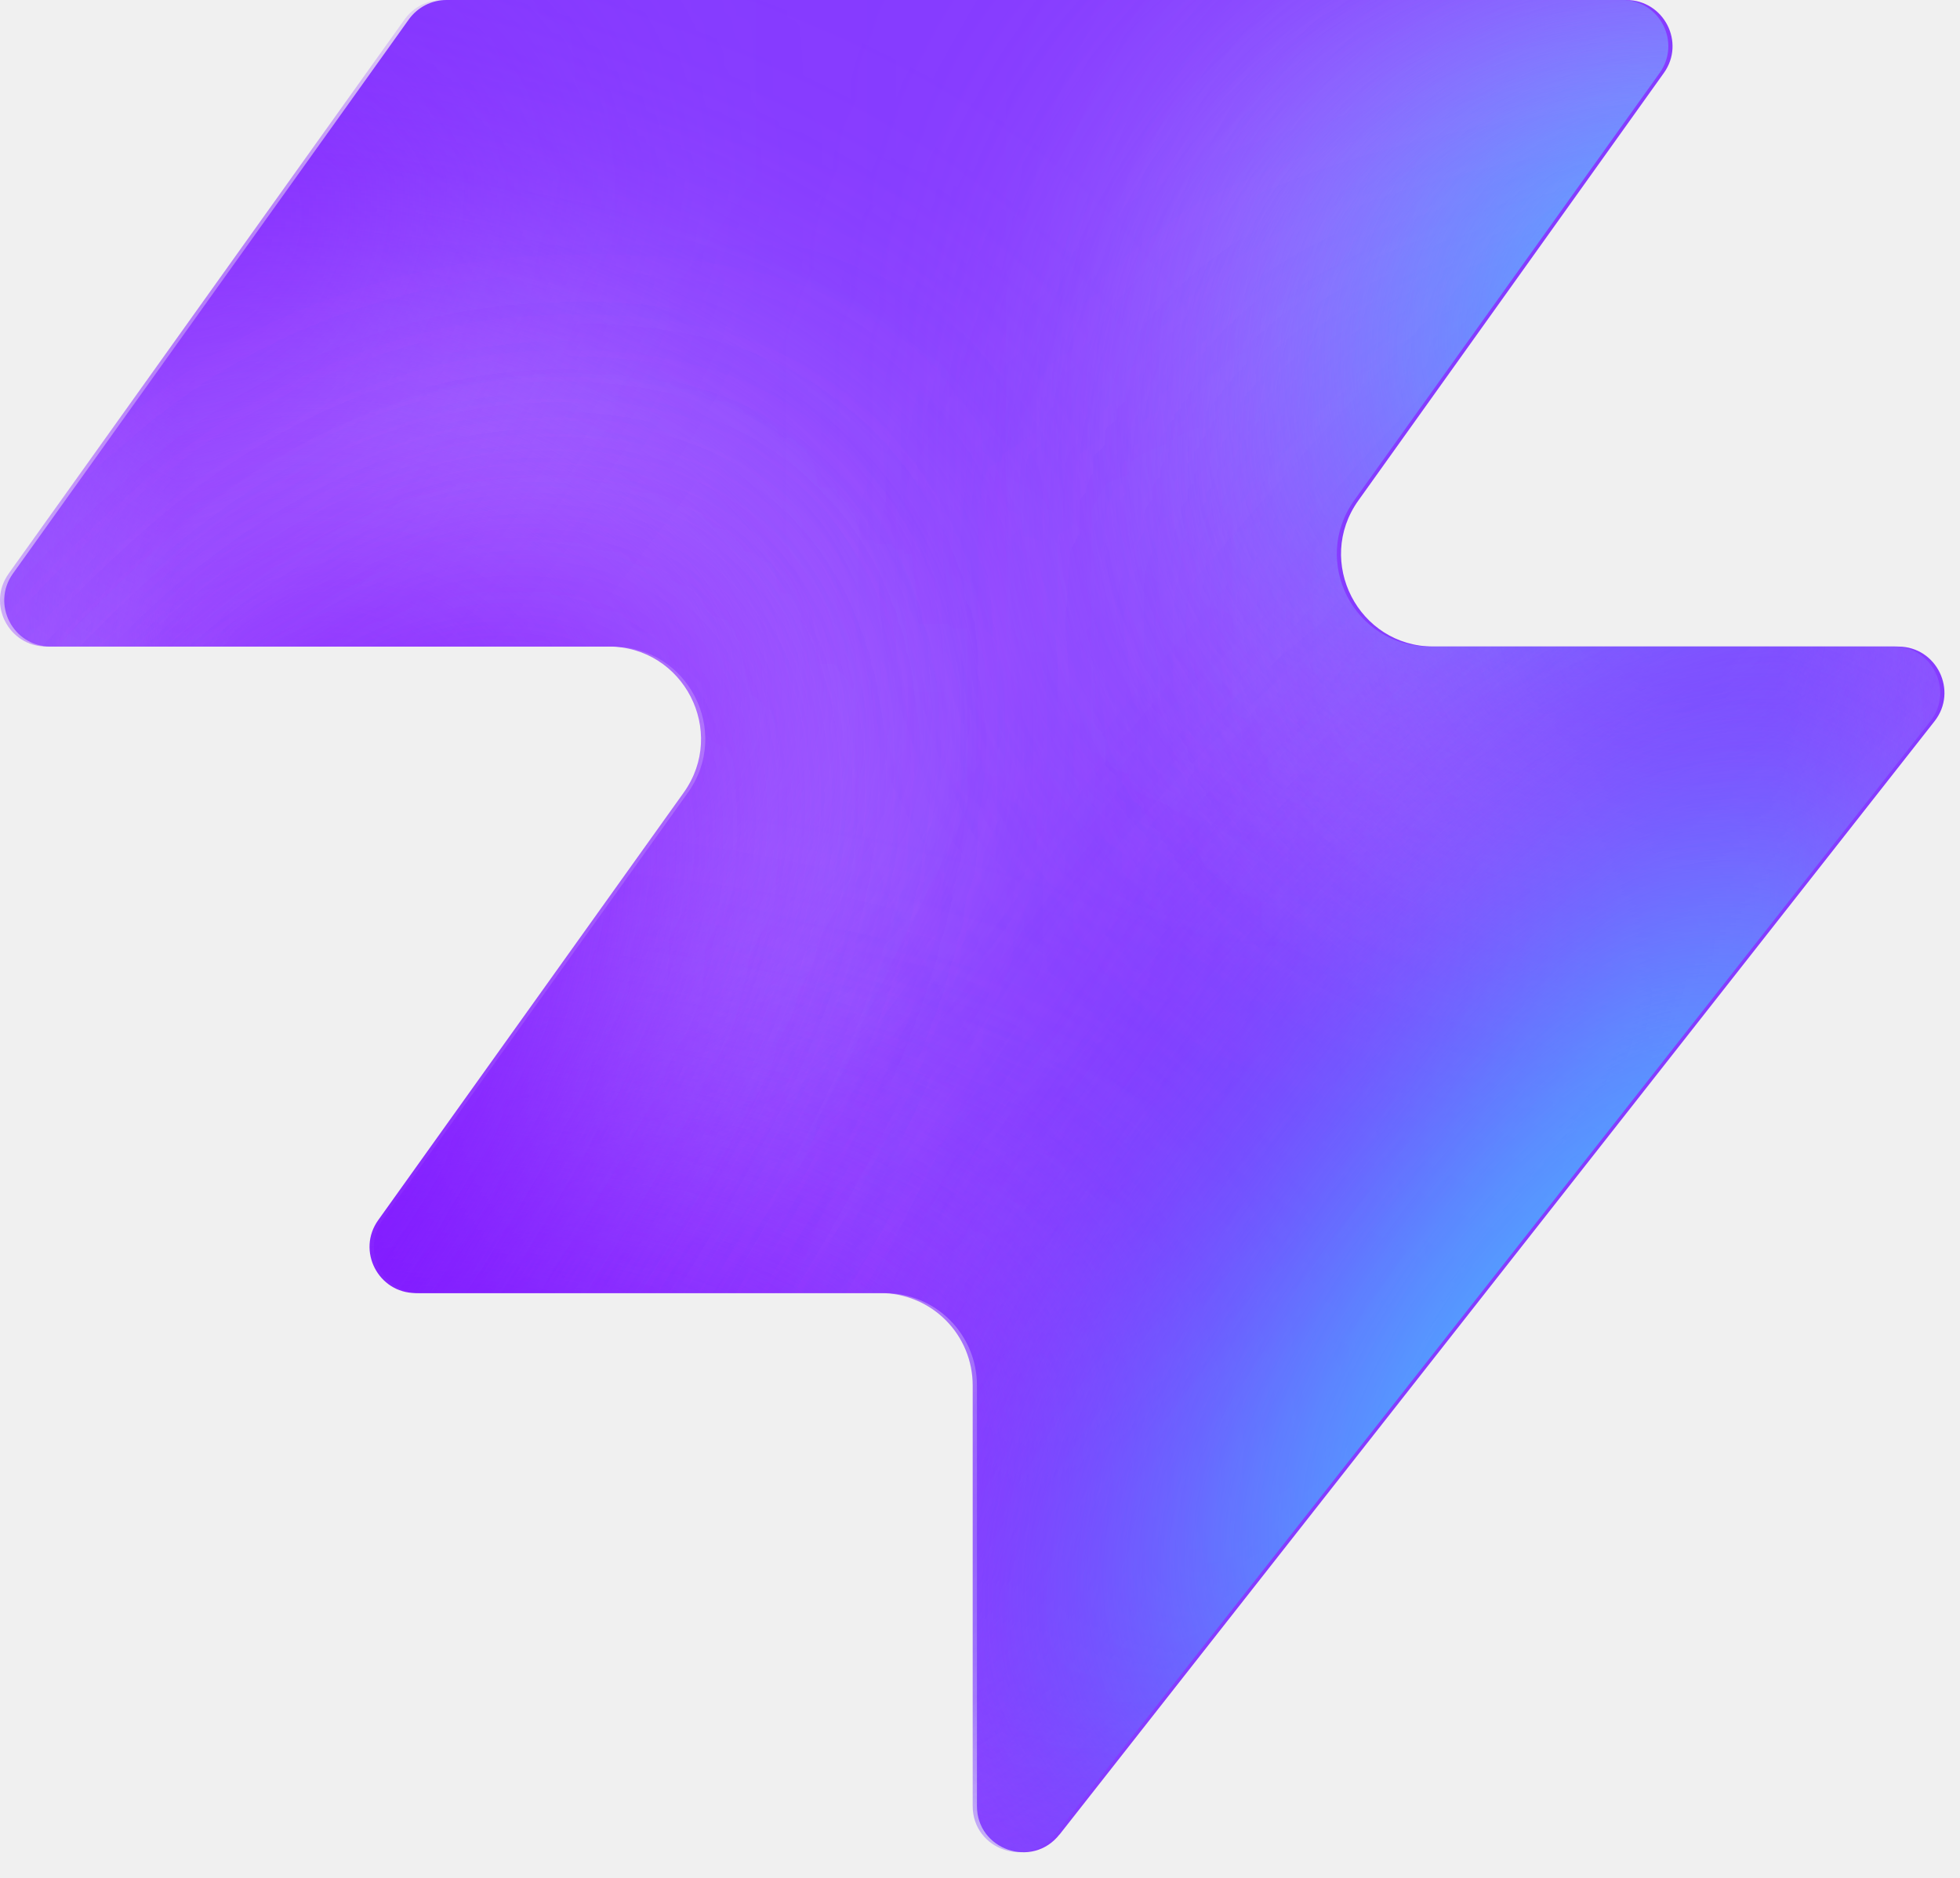
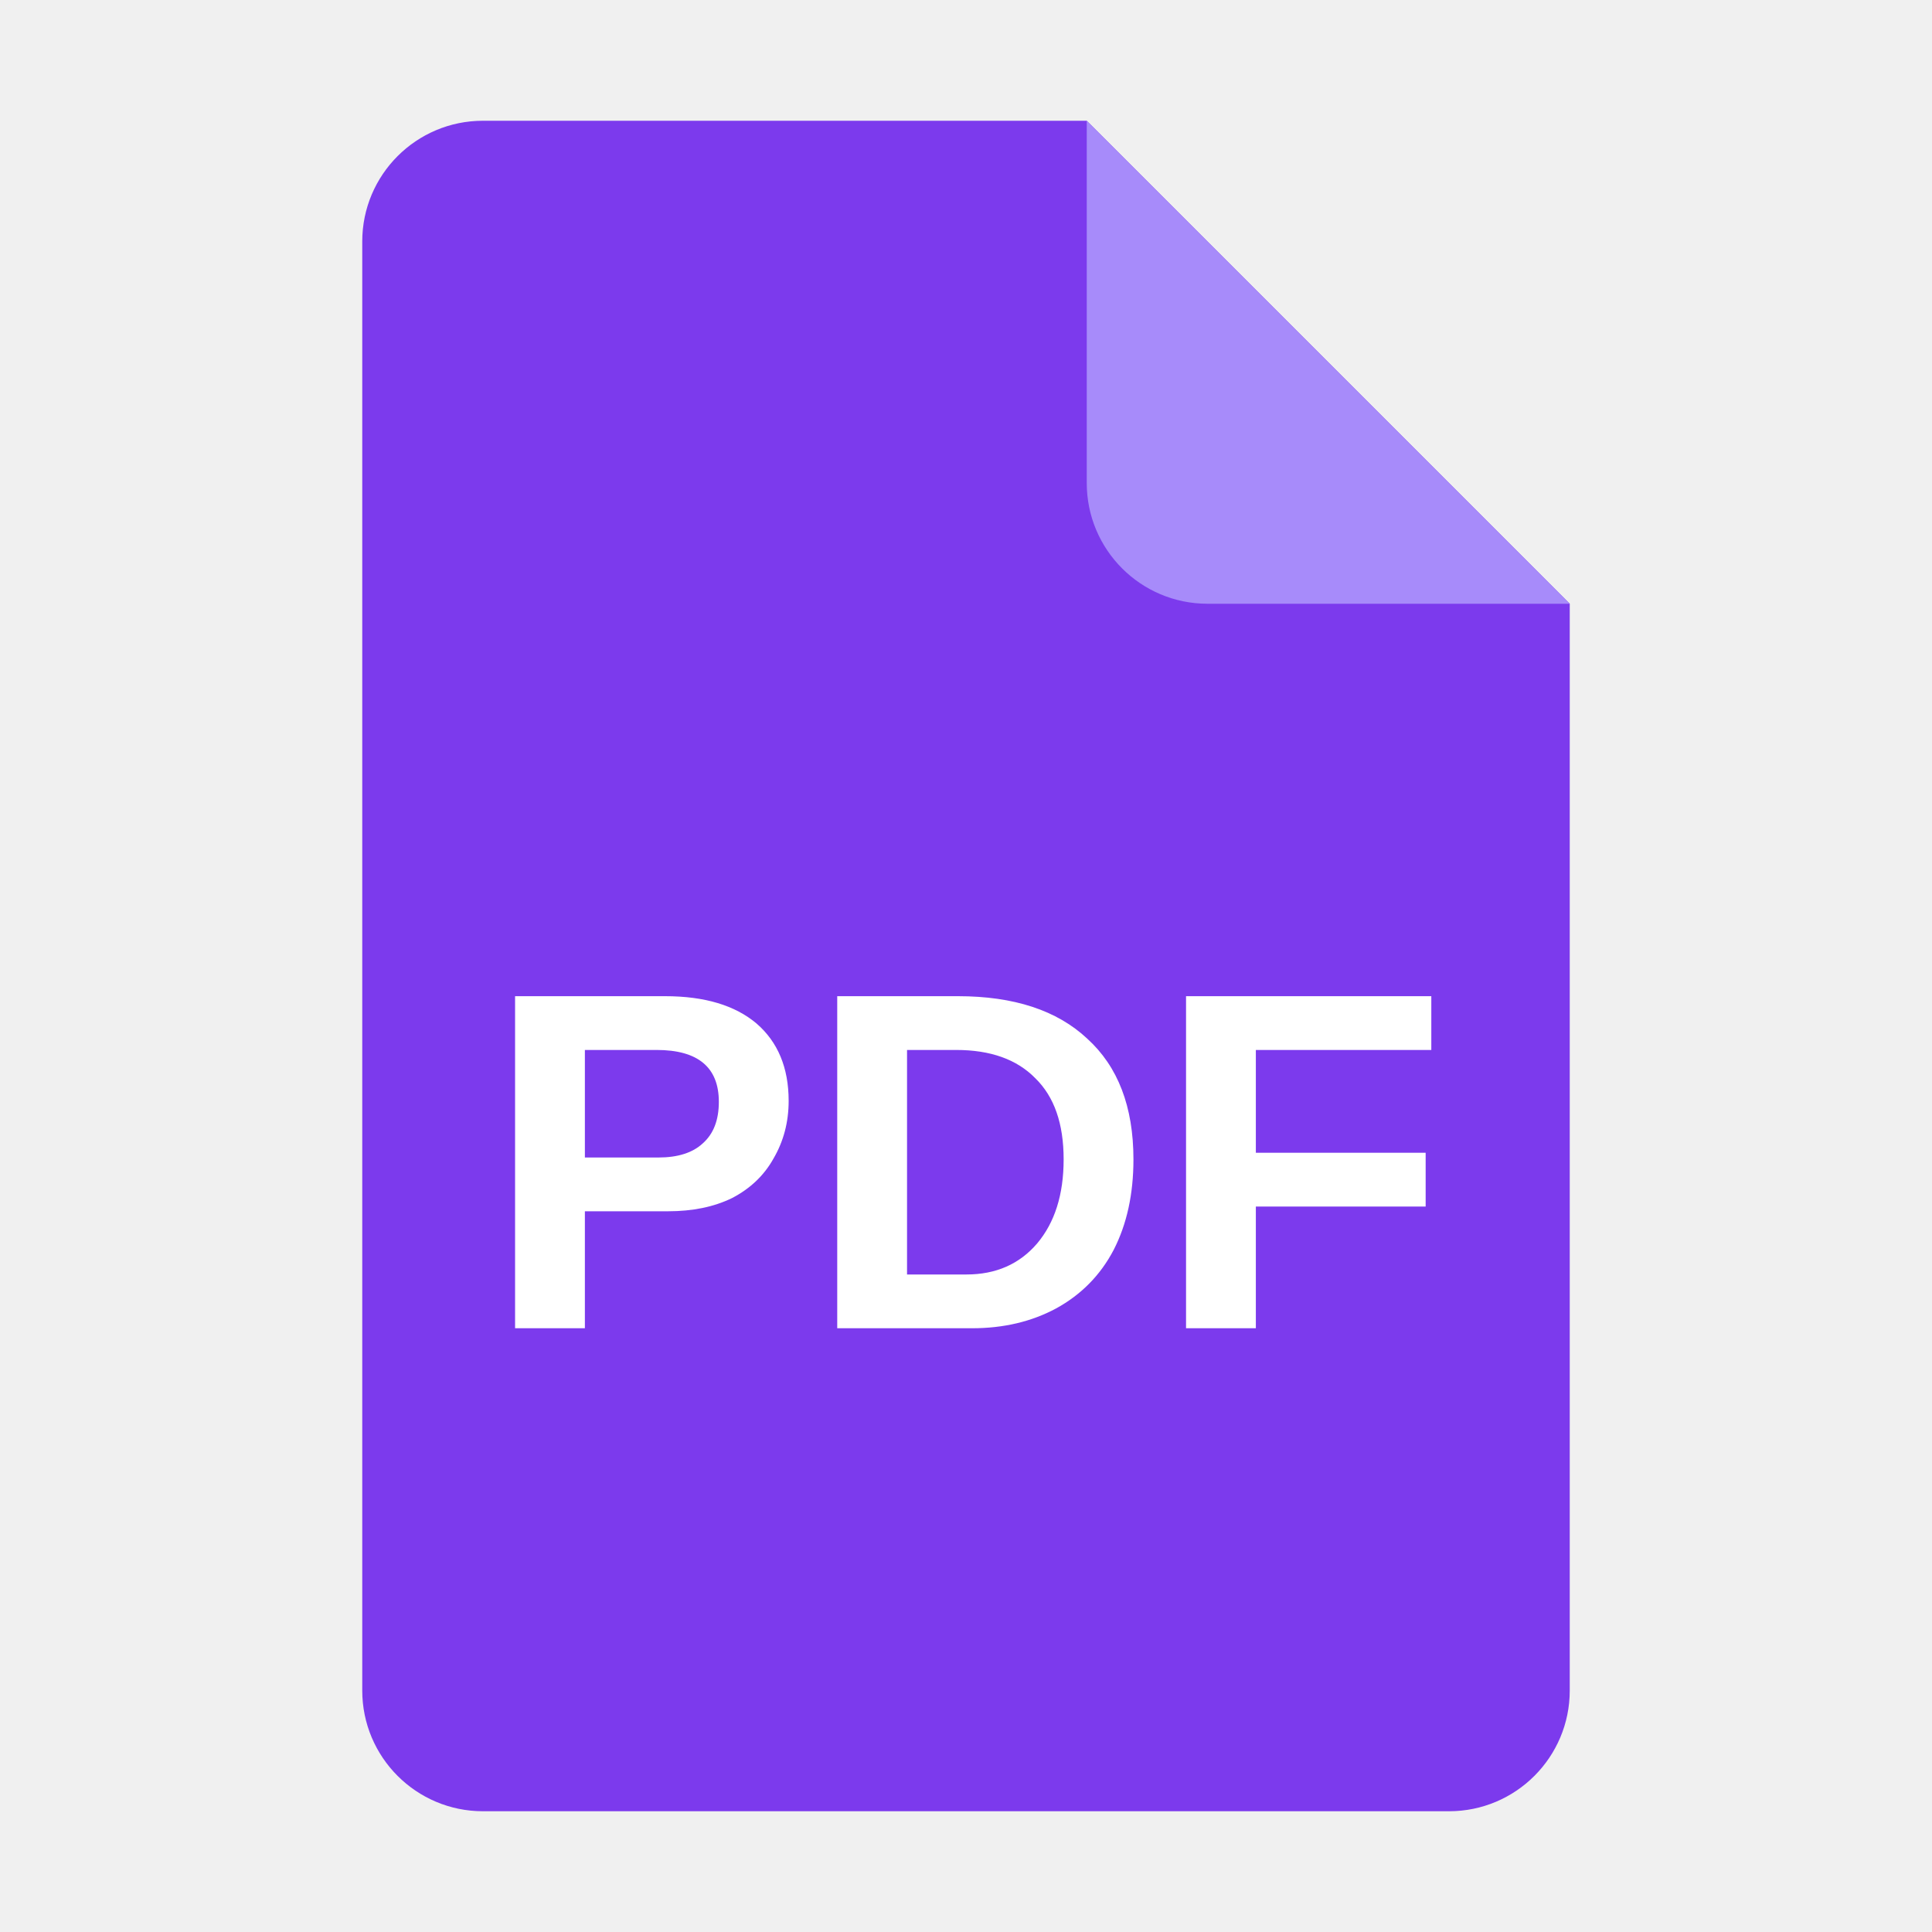
- <svg xmlns="http://www.w3.org/2000/svg" width="48" height="46" fill="none" viewBox="0 0 48 46">
-   <path fill="#863bff" d="M25.946 44.938c-.664.845-2.021.375-2.021-.698V33.937a2.26 2.26 0 0 0-2.262-2.262H10.287c-.92 0-1.456-1.04-.92-1.788l7.48-10.471c1.07-1.497 0-3.578-1.842-3.578H1.237c-.92 0-1.456-1.04-.92-1.788L10.013.474c.214-.297.556-.474.92-.474h28.894c.92 0 1.456 1.04.92 1.788l-7.48 10.471c-1.07 1.498 0 3.579 1.842 3.579h11.377c.943 0 1.473 1.088.89 1.83L25.947 44.94z" style="fill:#863bff;fill:color(display-p3 .525 .23 1);fill-opacity:1" />
-   <mask id="a" width="48" height="46" x="0" y="0" maskUnits="userSpaceOnUse" style="mask-type:alpha">
-     <path fill="#000" d="M25.842 44.938c-.664.844-2.021.375-2.021-.698V33.937a2.26 2.26 0 0 0-2.262-2.262H10.183c-.92 0-1.456-1.04-.92-1.788l7.48-10.471c1.07-1.498 0-3.579-1.842-3.579H1.133c-.92 0-1.456-1.04-.92-1.787L9.91.473c.214-.297.556-.474.92-.474h28.894c.92 0 1.456 1.04.92 1.788l-7.48 10.471c-1.07 1.498 0 3.578 1.842 3.578h11.377c.943 0 1.473 1.088.89 1.832L25.843 44.94z" style="fill:#000;fill-opacity:1" />
-   </mask>
-   <g mask="url(#a)">
-     <g filter="url(#b)">
-       <ellipse cx="5.508" cy="14.704" fill="#ede6ff" rx="5.508" ry="14.704" style="fill:#ede6ff;fill:color(display-p3 .927 .903 1);fill-opacity:1" transform="matrix(.00324 1 1 -.00324 -4.47 31.516)" />
-     </g>
-     <g filter="url(#c)">
-       <ellipse cx="10.399" cy="29.851" fill="#ede6ff" rx="10.399" ry="29.851" style="fill:#ede6ff;fill:color(display-p3 .927 .903 1);fill-opacity:1" transform="matrix(.00324 1 1 -.00324 -39.328 7.883)" />
-     </g>
-     <g filter="url(#d)">
-       <ellipse cx="5.508" cy="30.487" fill="#7e14ff" rx="5.508" ry="30.487" style="fill:#7e14ff;fill:color(display-p3 .492 .077 1);fill-opacity:1" transform="rotate(89.814 -25.913 -14.639)scale(1 -1)" />
-     </g>
-     <g filter="url(#e)">
-       <ellipse cx="5.508" cy="30.599" fill="#7e14ff" rx="5.508" ry="30.599" style="fill:#7e14ff;fill:color(display-p3 .492 .077 1);fill-opacity:1" transform="rotate(89.814 -32.644 -3.334)scale(1 -1)" />
-     </g>
-     <g filter="url(#f)">
-       <ellipse cx="5.508" cy="30.599" fill="#7e14ff" rx="5.508" ry="30.599" style="fill:#7e14ff;fill:color(display-p3 .492 .077 1);fill-opacity:1" transform="matrix(.00324 1 1 -.00324 -34.34 30.47)" />
-     </g>
-     <g filter="url(#g)">
-       <ellipse cx="14.072" cy="22.078" fill="#ede6ff" rx="14.072" ry="22.078" style="fill:#ede6ff;fill:color(display-p3 .927 .903 1);fill-opacity:1" transform="rotate(93.35 24.506 48.493)scale(-1 1)" />
-     </g>
-     <g filter="url(#h)">
-       <ellipse cx="3.47" cy="21.501" fill="#7e14ff" rx="3.47" ry="21.501" style="fill:#7e14ff;fill:color(display-p3 .492 .077 1);fill-opacity:1" transform="rotate(89.009 28.708 47.59)scale(-1 1)" />
-     </g>
-     <g filter="url(#i)">
-       <ellipse cx="3.47" cy="21.501" fill="#7e14ff" rx="3.47" ry="21.501" style="fill:#7e14ff;fill:color(display-p3 .492 .077 1);fill-opacity:1" transform="rotate(89.009 28.708 47.59)scale(-1 1)" />
-     </g>
-     <g filter="url(#j)">
-       <ellipse cx=".387" cy="8.972" fill="#7e14ff" rx="4.407" ry="29.108" style="fill:#7e14ff;fill:color(display-p3 .492 .077 1);fill-opacity:1" transform="rotate(39.51 .387 8.972)" />
-     </g>
-     <g filter="url(#k)">
-       <ellipse cx="47.523" cy="-6.092" fill="#7e14ff" rx="4.407" ry="29.108" style="fill:#7e14ff;fill:color(display-p3 .492 .077 1);fill-opacity:1" transform="rotate(37.892 47.523 -6.092)" />
-     </g>
-     <g filter="url(#l)">
-       <ellipse cx="41.412" cy="6.333" fill="#47bfff" rx="5.971" ry="9.665" style="fill:#47bfff;fill:color(display-p3 .28 .748 1);fill-opacity:1" transform="rotate(37.892 41.412 6.333)" />
-     </g>
-     <g filter="url(#m)">
-       <ellipse cx="-1.879" cy="38.332" fill="#7e14ff" rx="4.407" ry="29.108" style="fill:#7e14ff;fill:color(display-p3 .492 .077 1);fill-opacity:1" transform="rotate(37.892 -1.88 38.332)" />
-     </g>
-     <g filter="url(#n)">
-       <ellipse cx="-1.879" cy="38.332" fill="#7e14ff" rx="4.407" ry="29.108" style="fill:#7e14ff;fill:color(display-p3 .492 .077 1);fill-opacity:1" transform="rotate(37.892 -1.88 38.332)" />
-     </g>
-     <g filter="url(#o)">
-       <ellipse cx="35.651" cy="29.907" fill="#7e14ff" rx="4.407" ry="29.108" style="fill:#7e14ff;fill:color(display-p3 .492 .077 1);fill-opacity:1" transform="rotate(37.892 35.651 29.907)" />
-     </g>
-     <g filter="url(#p)">
-       <ellipse cx="38.418" cy="32.4" fill="#47bfff" rx="5.971" ry="15.297" style="fill:#47bfff;fill:color(display-p3 .28 .748 1);fill-opacity:1" transform="rotate(37.892 38.418 32.4)" />
-     </g>
-   </g>
-   <defs>
-     <filter id="b" width="60.045" height="41.654" x="-19.77" y="16.149" color-interpolation-filters="sRGB" filterUnits="userSpaceOnUse">
-       <feFlood flood-opacity="0" result="BackgroundImageFix" />
-       <feBlend in="SourceGraphic" in2="BackgroundImageFix" result="shape" />
-       <feGaussianBlur result="effect1_foregroundBlur_2002_17158" stdDeviation="7.659" />
-     </filter>
-     <filter id="c" width="90.34" height="51.437" x="-54.613" y="-7.533" color-interpolation-filters="sRGB" filterUnits="userSpaceOnUse">
-       <feFlood flood-opacity="0" result="BackgroundImageFix" />
-       <feBlend in="SourceGraphic" in2="BackgroundImageFix" result="shape" />
-       <feGaussianBlur result="effect1_foregroundBlur_2002_17158" stdDeviation="7.659" />
-     </filter>
-     <filter id="d" width="79.355" height="29.4" x="-49.64" y="2.03" color-interpolation-filters="sRGB" filterUnits="userSpaceOnUse">
-       <feFlood flood-opacity="0" result="BackgroundImageFix" />
-       <feBlend in="SourceGraphic" in2="BackgroundImageFix" result="shape" />
-       <feGaussianBlur result="effect1_foregroundBlur_2002_17158" stdDeviation="4.596" />
-     </filter>
-     <filter id="e" width="79.579" height="29.4" x="-45.045" y="20.029" color-interpolation-filters="sRGB" filterUnits="userSpaceOnUse">
-       <feFlood flood-opacity="0" result="BackgroundImageFix" />
-       <feBlend in="SourceGraphic" in2="BackgroundImageFix" result="shape" />
-       <feGaussianBlur result="effect1_foregroundBlur_2002_17158" stdDeviation="4.596" />
-     </filter>
-     <filter id="f" width="79.579" height="29.4" x="-43.513" y="21.178" color-interpolation-filters="sRGB" filterUnits="userSpaceOnUse">
-       <feFlood flood-opacity="0" result="BackgroundImageFix" />
-       <feBlend in="SourceGraphic" in2="BackgroundImageFix" result="shape" />
-       <feGaussianBlur result="effect1_foregroundBlur_2002_17158" stdDeviation="4.596" />
-     </filter>
-     <filter id="g" width="74.749" height="58.852" x="15.756" y="-17.901" color-interpolation-filters="sRGB" filterUnits="userSpaceOnUse">
-       <feFlood flood-opacity="0" result="BackgroundImageFix" />
-       <feBlend in="SourceGraphic" in2="BackgroundImageFix" result="shape" />
-       <feGaussianBlur result="effect1_foregroundBlur_2002_17158" stdDeviation="7.659" />
-     </filter>
-     <filter id="h" width="61.377" height="25.362" x="23.548" y="2.284" color-interpolation-filters="sRGB" filterUnits="userSpaceOnUse">
-       <feFlood flood-opacity="0" result="BackgroundImageFix" />
-       <feBlend in="SourceGraphic" in2="BackgroundImageFix" result="shape" />
-       <feGaussianBlur result="effect1_foregroundBlur_2002_17158" stdDeviation="4.596" />
-     </filter>
-     <filter id="i" width="61.377" height="25.362" x="23.548" y="2.284" color-interpolation-filters="sRGB" filterUnits="userSpaceOnUse">
-       <feFlood flood-opacity="0" result="BackgroundImageFix" />
-       <feBlend in="SourceGraphic" in2="BackgroundImageFix" result="shape" />
-       <feGaussianBlur result="effect1_foregroundBlur_2002_17158" stdDeviation="4.596" />
-     </filter>
-     <filter id="j" width="56.045" height="63.649" x="-27.636" y="-22.853" color-interpolation-filters="sRGB" filterUnits="userSpaceOnUse">
-       <feFlood flood-opacity="0" result="BackgroundImageFix" />
-       <feBlend in="SourceGraphic" in2="BackgroundImageFix" result="shape" />
-       <feGaussianBlur result="effect1_foregroundBlur_2002_17158" stdDeviation="4.596" />
-     </filter>
-     <filter id="k" width="54.814" height="64.646" x="20.116" y="-38.415" color-interpolation-filters="sRGB" filterUnits="userSpaceOnUse">
-       <feFlood flood-opacity="0" result="BackgroundImageFix" />
-       <feBlend in="SourceGraphic" in2="BackgroundImageFix" result="shape" />
-       <feGaussianBlur result="effect1_foregroundBlur_2002_17158" stdDeviation="4.596" />
-     </filter>
-     <filter id="l" width="33.541" height="35.313" x="24.641" y="-11.323" color-interpolation-filters="sRGB" filterUnits="userSpaceOnUse">
-       <feFlood flood-opacity="0" result="BackgroundImageFix" />
-       <feBlend in="SourceGraphic" in2="BackgroundImageFix" result="shape" />
-       <feGaussianBlur result="effect1_foregroundBlur_2002_17158" stdDeviation="4.596" />
-     </filter>
-     <filter id="m" width="54.814" height="64.646" x="-29.286" y="6.009" color-interpolation-filters="sRGB" filterUnits="userSpaceOnUse">
-       <feFlood flood-opacity="0" result="BackgroundImageFix" />
-       <feBlend in="SourceGraphic" in2="BackgroundImageFix" result="shape" />
-       <feGaussianBlur result="effect1_foregroundBlur_2002_17158" stdDeviation="4.596" />
-     </filter>
-     <filter id="n" width="54.814" height="64.646" x="-29.286" y="6.009" color-interpolation-filters="sRGB" filterUnits="userSpaceOnUse">
-       <feFlood flood-opacity="0" result="BackgroundImageFix" />
-       <feBlend in="SourceGraphic" in2="BackgroundImageFix" result="shape" />
-       <feGaussianBlur result="effect1_foregroundBlur_2002_17158" stdDeviation="4.596" />
-     </filter>
-     <filter id="o" width="54.814" height="64.646" x="8.244" y="-2.416" color-interpolation-filters="sRGB" filterUnits="userSpaceOnUse">
-       <feFlood flood-opacity="0" result="BackgroundImageFix" />
-       <feBlend in="SourceGraphic" in2="BackgroundImageFix" result="shape" />
-       <feGaussianBlur result="effect1_foregroundBlur_2002_17158" stdDeviation="4.596" />
-     </filter>
-     <filter id="p" width="39.409" height="43.623" x="18.713" y="10.588" color-interpolation-filters="sRGB" filterUnits="userSpaceOnUse">
-       <feFlood flood-opacity="0" result="BackgroundImageFix" />
-       <feBlend in="SourceGraphic" in2="BackgroundImageFix" result="shape" />
-       <feGaussianBlur result="effect1_foregroundBlur_2002_17158" stdDeviation="4.596" />
-     </filter>
-   </defs>
+ <svg xmlns="http://www.w3.org/2000/svg" width="32" height="32" viewBox="0 0 32 32" fill="none">
+   <path d="M6 4C6 2.895 6.895 2 8 2H18L26 10V28C26 29.105 25.105 30 24 30H8C6.895 30 6 29.105 6 28V4Z" fill="#7c3aed" />
+   <path d="M18 2L26 10H20C18.895 10 18 9.105 18 8V2Z" fill="#a78bfa" />
+   <text x="16" y="22" font-family="Arial, sans-serif" font-size="8" font-weight="bold" fill="white" text-anchor="middle">PDF</text>
</svg>
